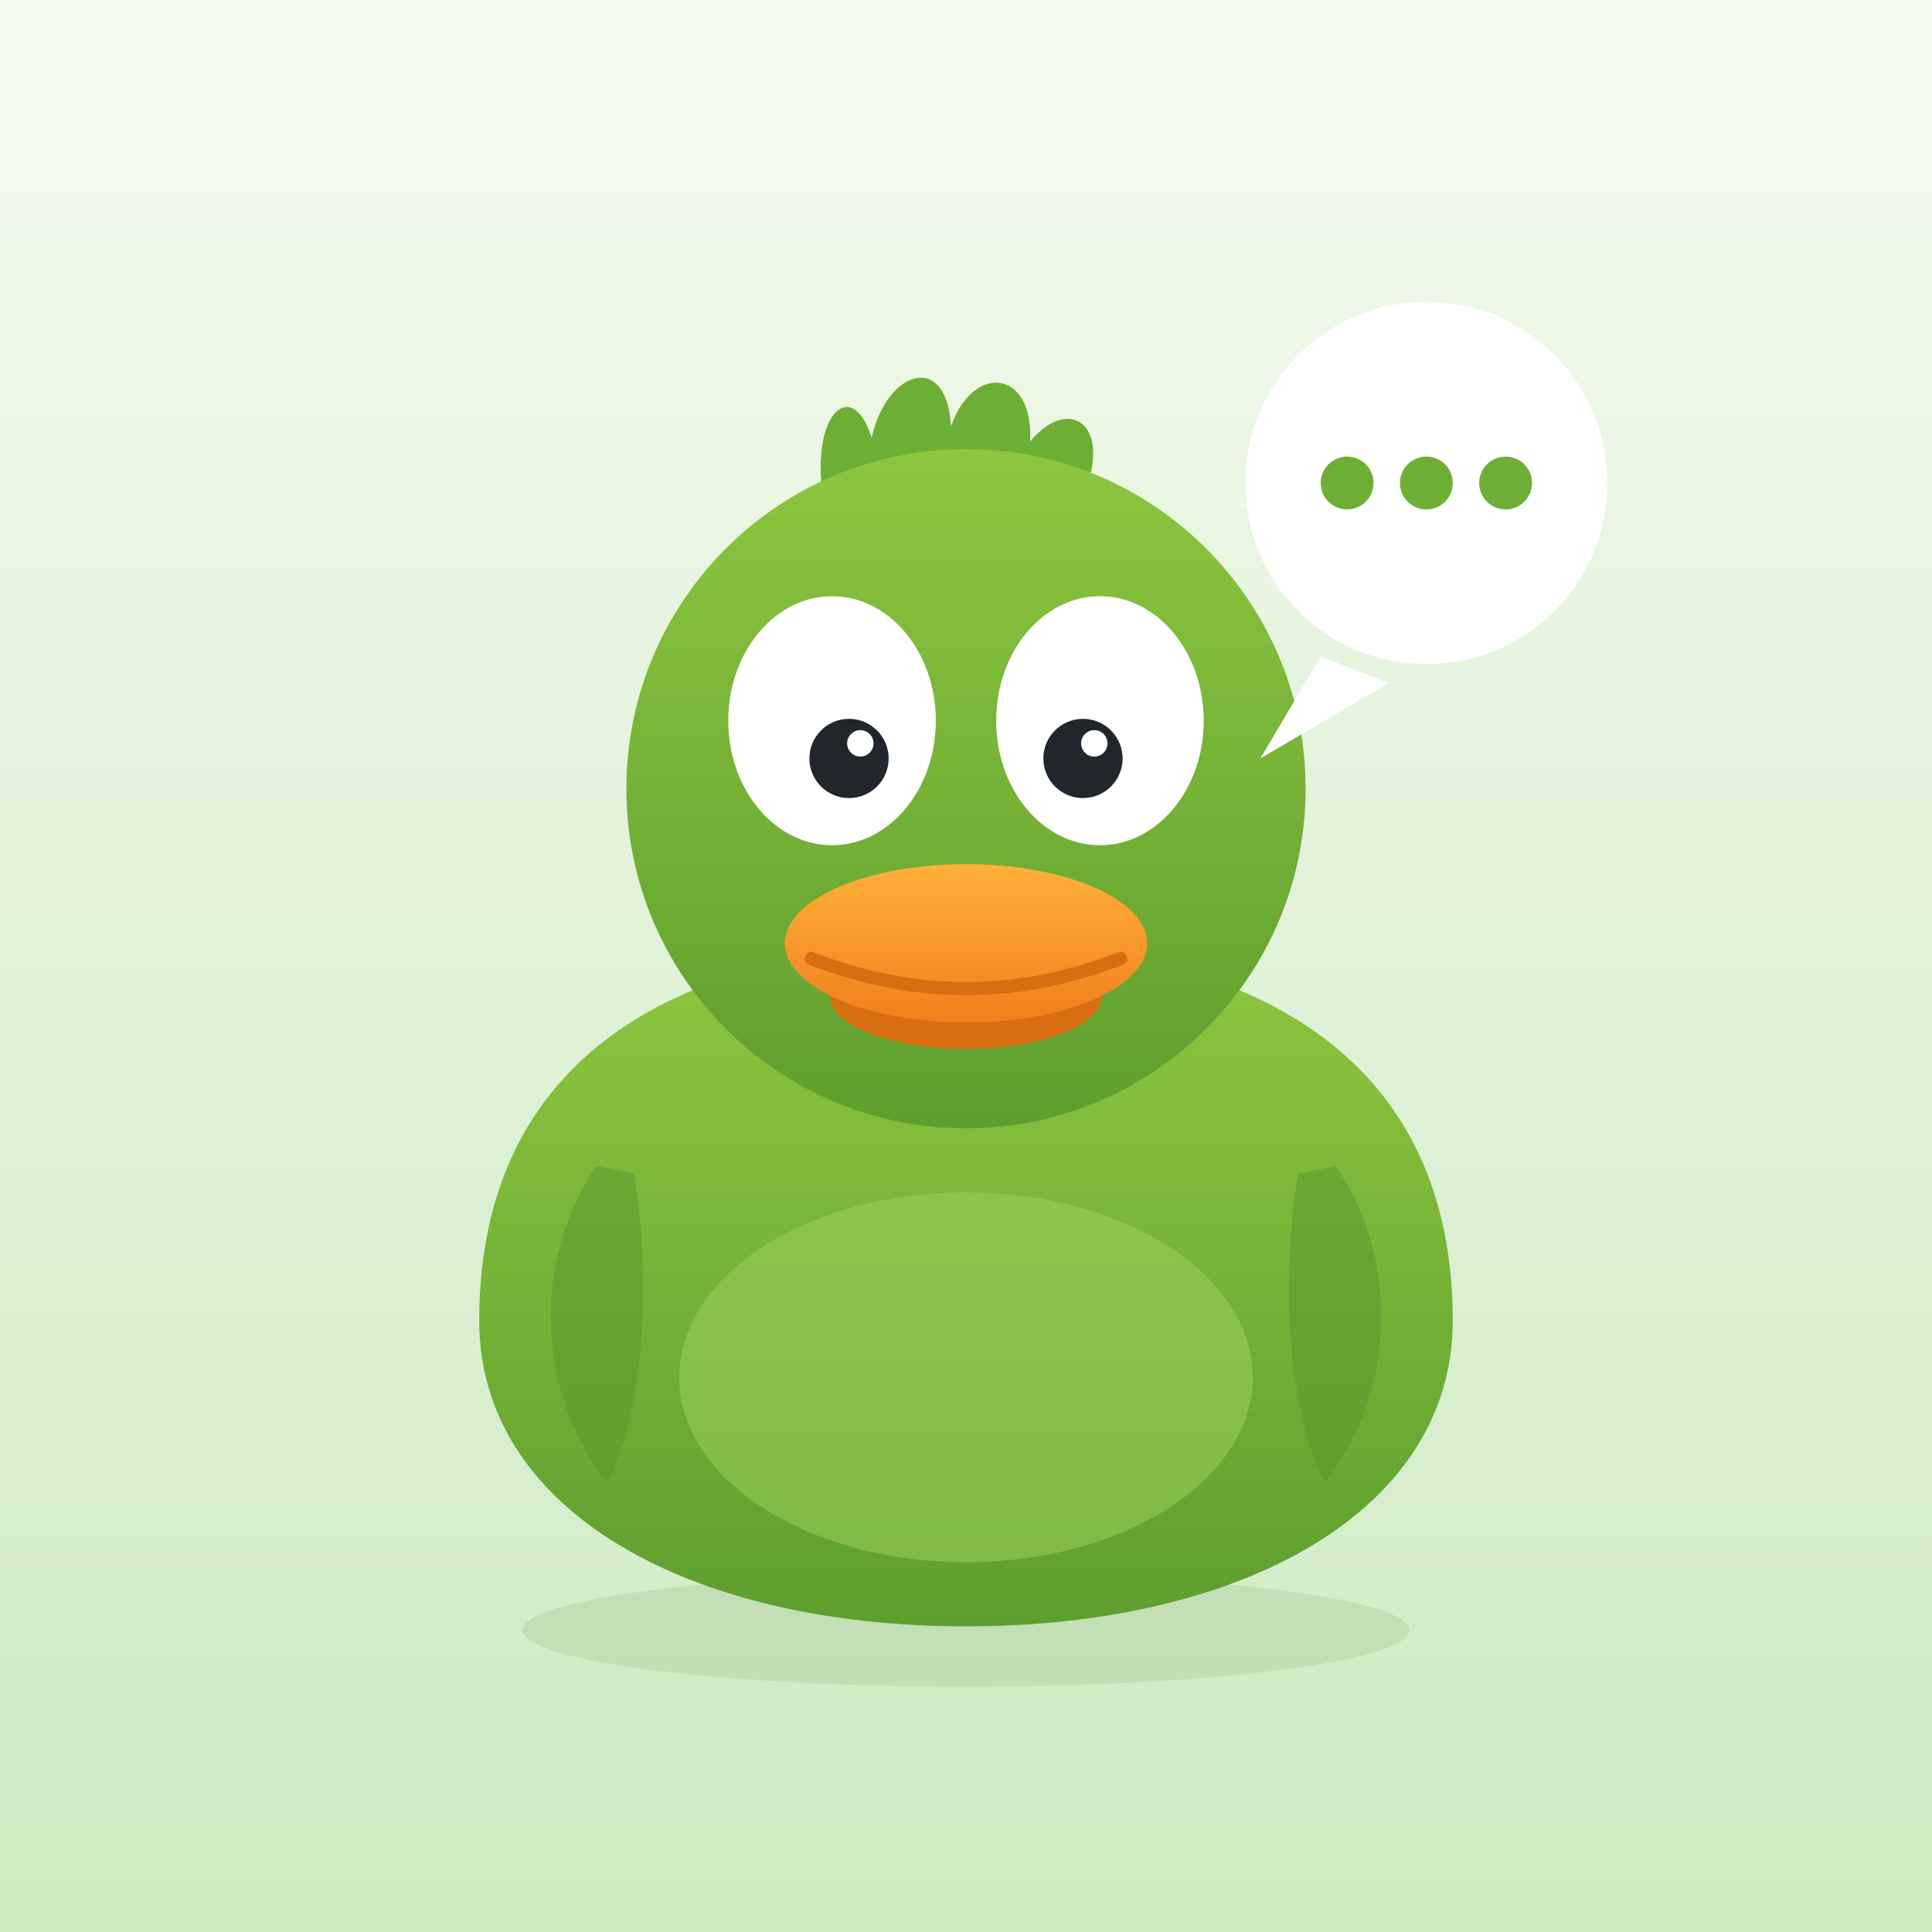
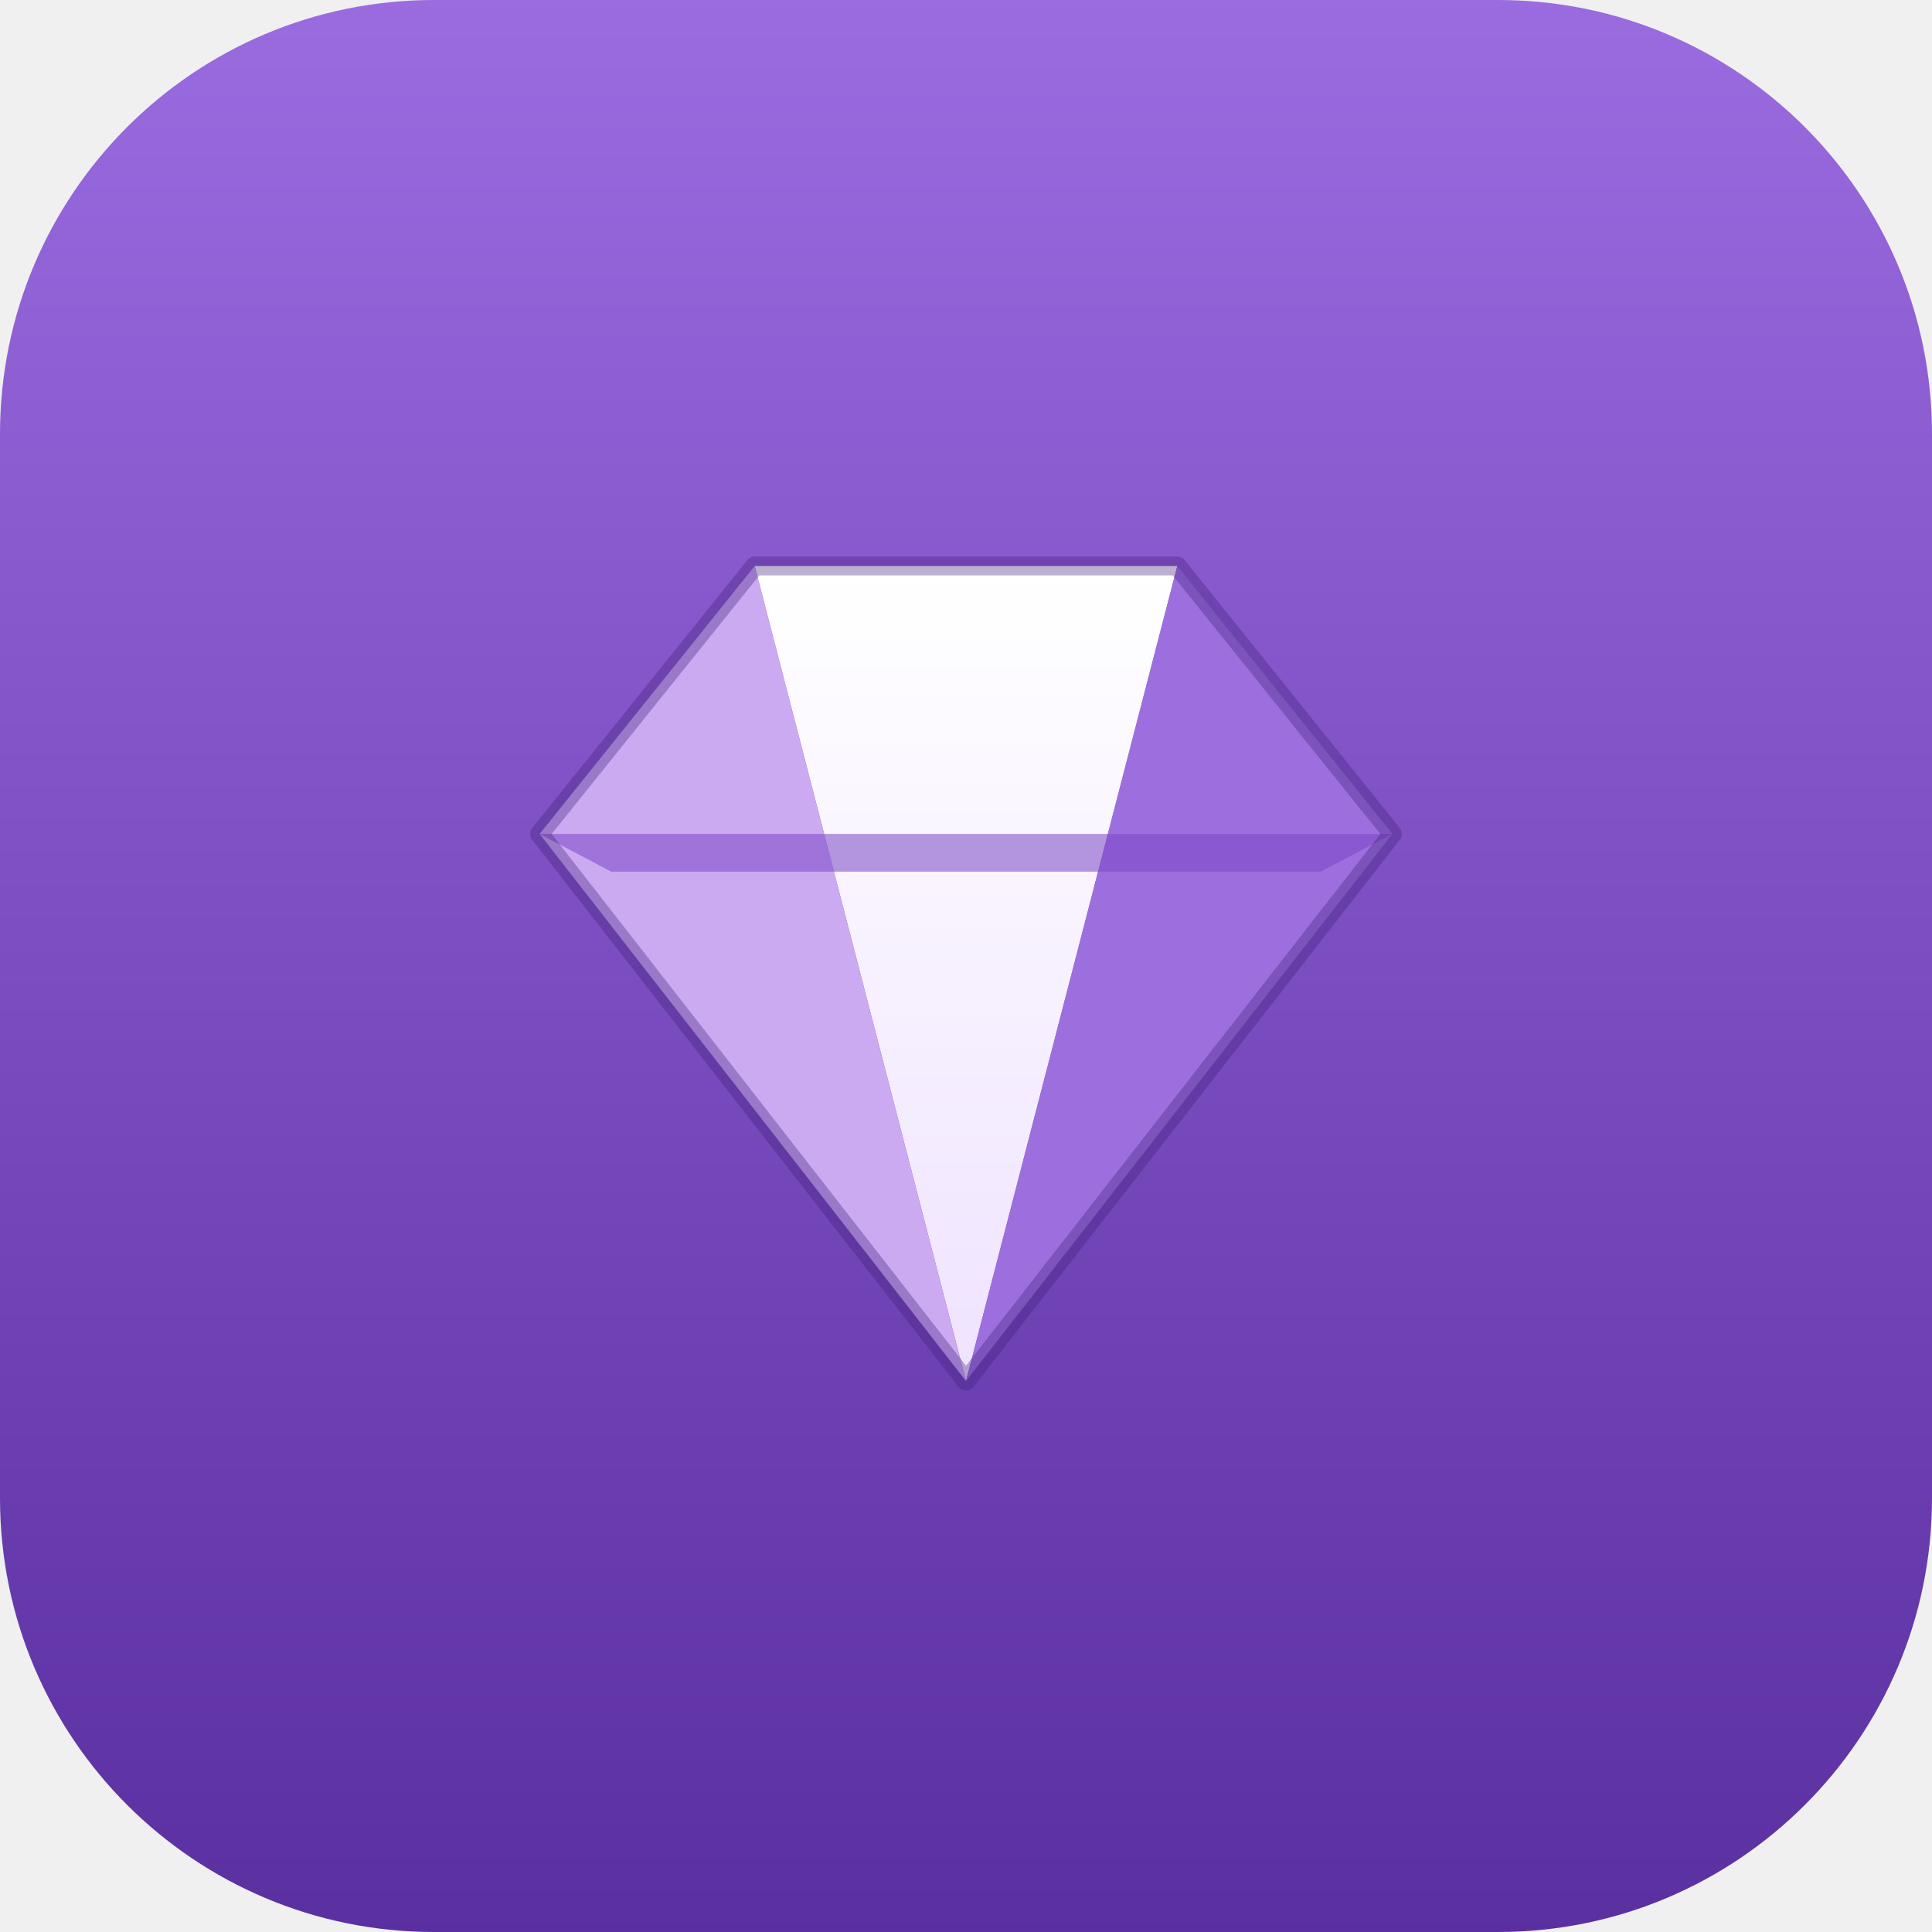
<svg xmlns="http://www.w3.org/2000/svg" width="1024" height="1024" viewBox="0 0 1024 1024">
  <defs>
    <linearGradient id="bg" x1="0" y1="0" x2="0" y2="1">
-       <stop offset="0" stop-color="#F4FBEE" />
-       <stop offset="1" stop-color="#CDEAC2" />
+       <stop offset="0" stop-color="#9B6BE0" />
+       <stop offset="1" stop-color="#5A2FA0" />
    </linearGradient>
-     <linearGradient id="duck" x1="0" y1="0" x2="0" y2="1">
-       <stop offset="0" stop-color="#8DC63F" />
-       <stop offset="1" stop-color="#5E9E2E" />
-     </linearGradient>
-     <linearGradient id="beak" x1="0" y1="0" x2="0" y2="1">
-       <stop offset="0" stop-color="#FFB03B" />
-       <stop offset="1" stop-color="#F07F1A" />
+     <linearGradient id="facetTop" x1="0" y1="0" x2="0" y2="1">
+       <stop offset="0" stop-color="#FFFFFF" />
+       <stop offset="1" stop-color="#EFE3FF" />
    </linearGradient>
  </defs>
-   <rect x="0" y="0" width="1024" height="1024" fill="url(#bg)" />
+   <rect x="0" y="0" width="1024" height="1024" rx="230" fill="url(#bg)" />
  <g>
-     <ellipse cx="512" cy="864" rx="235" ry="30" fill="#3E6B1E" opacity="0.11" />
-     <path d="M 254 700              C 254 560 360 500 512 500              C 664 500 770 560 770 700              C 770 800 660 862 512 862              C 364 862 254 800 254 700 Z" fill="url(#duck)" />
-     <ellipse cx="512" cy="730" rx="152" ry="98" fill="#9ED45B" opacity="0.5" />
-     <path d="M 316 618 C 282 668 284 738 322 786 C 344 740 344 668 336 622 Z" fill="#55932A" opacity="0.45" />
-     <path d="M 708 618 C 742 668 740 738 702 786 C 680 740 680 668 688 622 Z" fill="#55932A" opacity="0.45" />
-     <path d="M 436 262              C 430 218 452 200 462 232              C 470 196 502 186 504 226              C 516 192 548 196 546 234              C 566 210 588 224 576 258              Z" fill="#6DAF35" />
-     <circle cx="512" cy="418" r="180" fill="url(#duck)" />
-     <ellipse cx="441" cy="382" rx="55" ry="66" fill="#FFFFFF" />
-     <ellipse cx="583" cy="382" rx="55" ry="66" fill="#FFFFFF" />
-     <circle cx="450" cy="402" r="21" fill="#20262B" />
-     <circle cx="574" cy="402" r="21" fill="#20262B" />
-     <circle cx="456" cy="394" r="7" fill="#FFFFFF" />
-     <circle cx="580" cy="394" r="7" fill="#FFFFFF" />
-     <ellipse cx="512" cy="528" rx="72" ry="28" fill="#D96D12" />
-     <ellipse cx="512" cy="500" rx="96" ry="42" fill="url(#beak)" />
-     <path d="M 430 508 Q 512 540 594 508" stroke="#D96D12" stroke-width="7" fill="none" stroke-linecap="round" />
+     <polygon points="400,300 624,300 512,732" fill="url(#facetTop)" />
+     <polygon points="400,300 286,442 512,732" fill="#CBAAF2" />
+     <polygon points="624,300 738,442 512,732" fill="#9D6FDE" />
+     <polygon points="286,442 738,442 700,462 324,462" fill="#7A46C4" opacity="0.55" />
  </g>
-   <g>
-     <path d="M 700 348 L 668 402 L 736 362 Z" fill="#FFFFFF" />
-     <circle cx="756" cy="256" r="96" fill="#FFFFFF" />
-     <circle cx="714" cy="256" r="14" fill="#6DAF35" />
-     <circle cx="756" cy="256" r="14" fill="#6DAF35" />
-     <circle cx="798" cy="256" r="14" fill="#6DAF35" />
-   </g>
+   <polygon points="400,300 624,300 738,442 512,732 286,442" fill="none" stroke="#3E1E78" stroke-width="10" stroke-linejoin="round" opacity="0.35" />
</svg>
